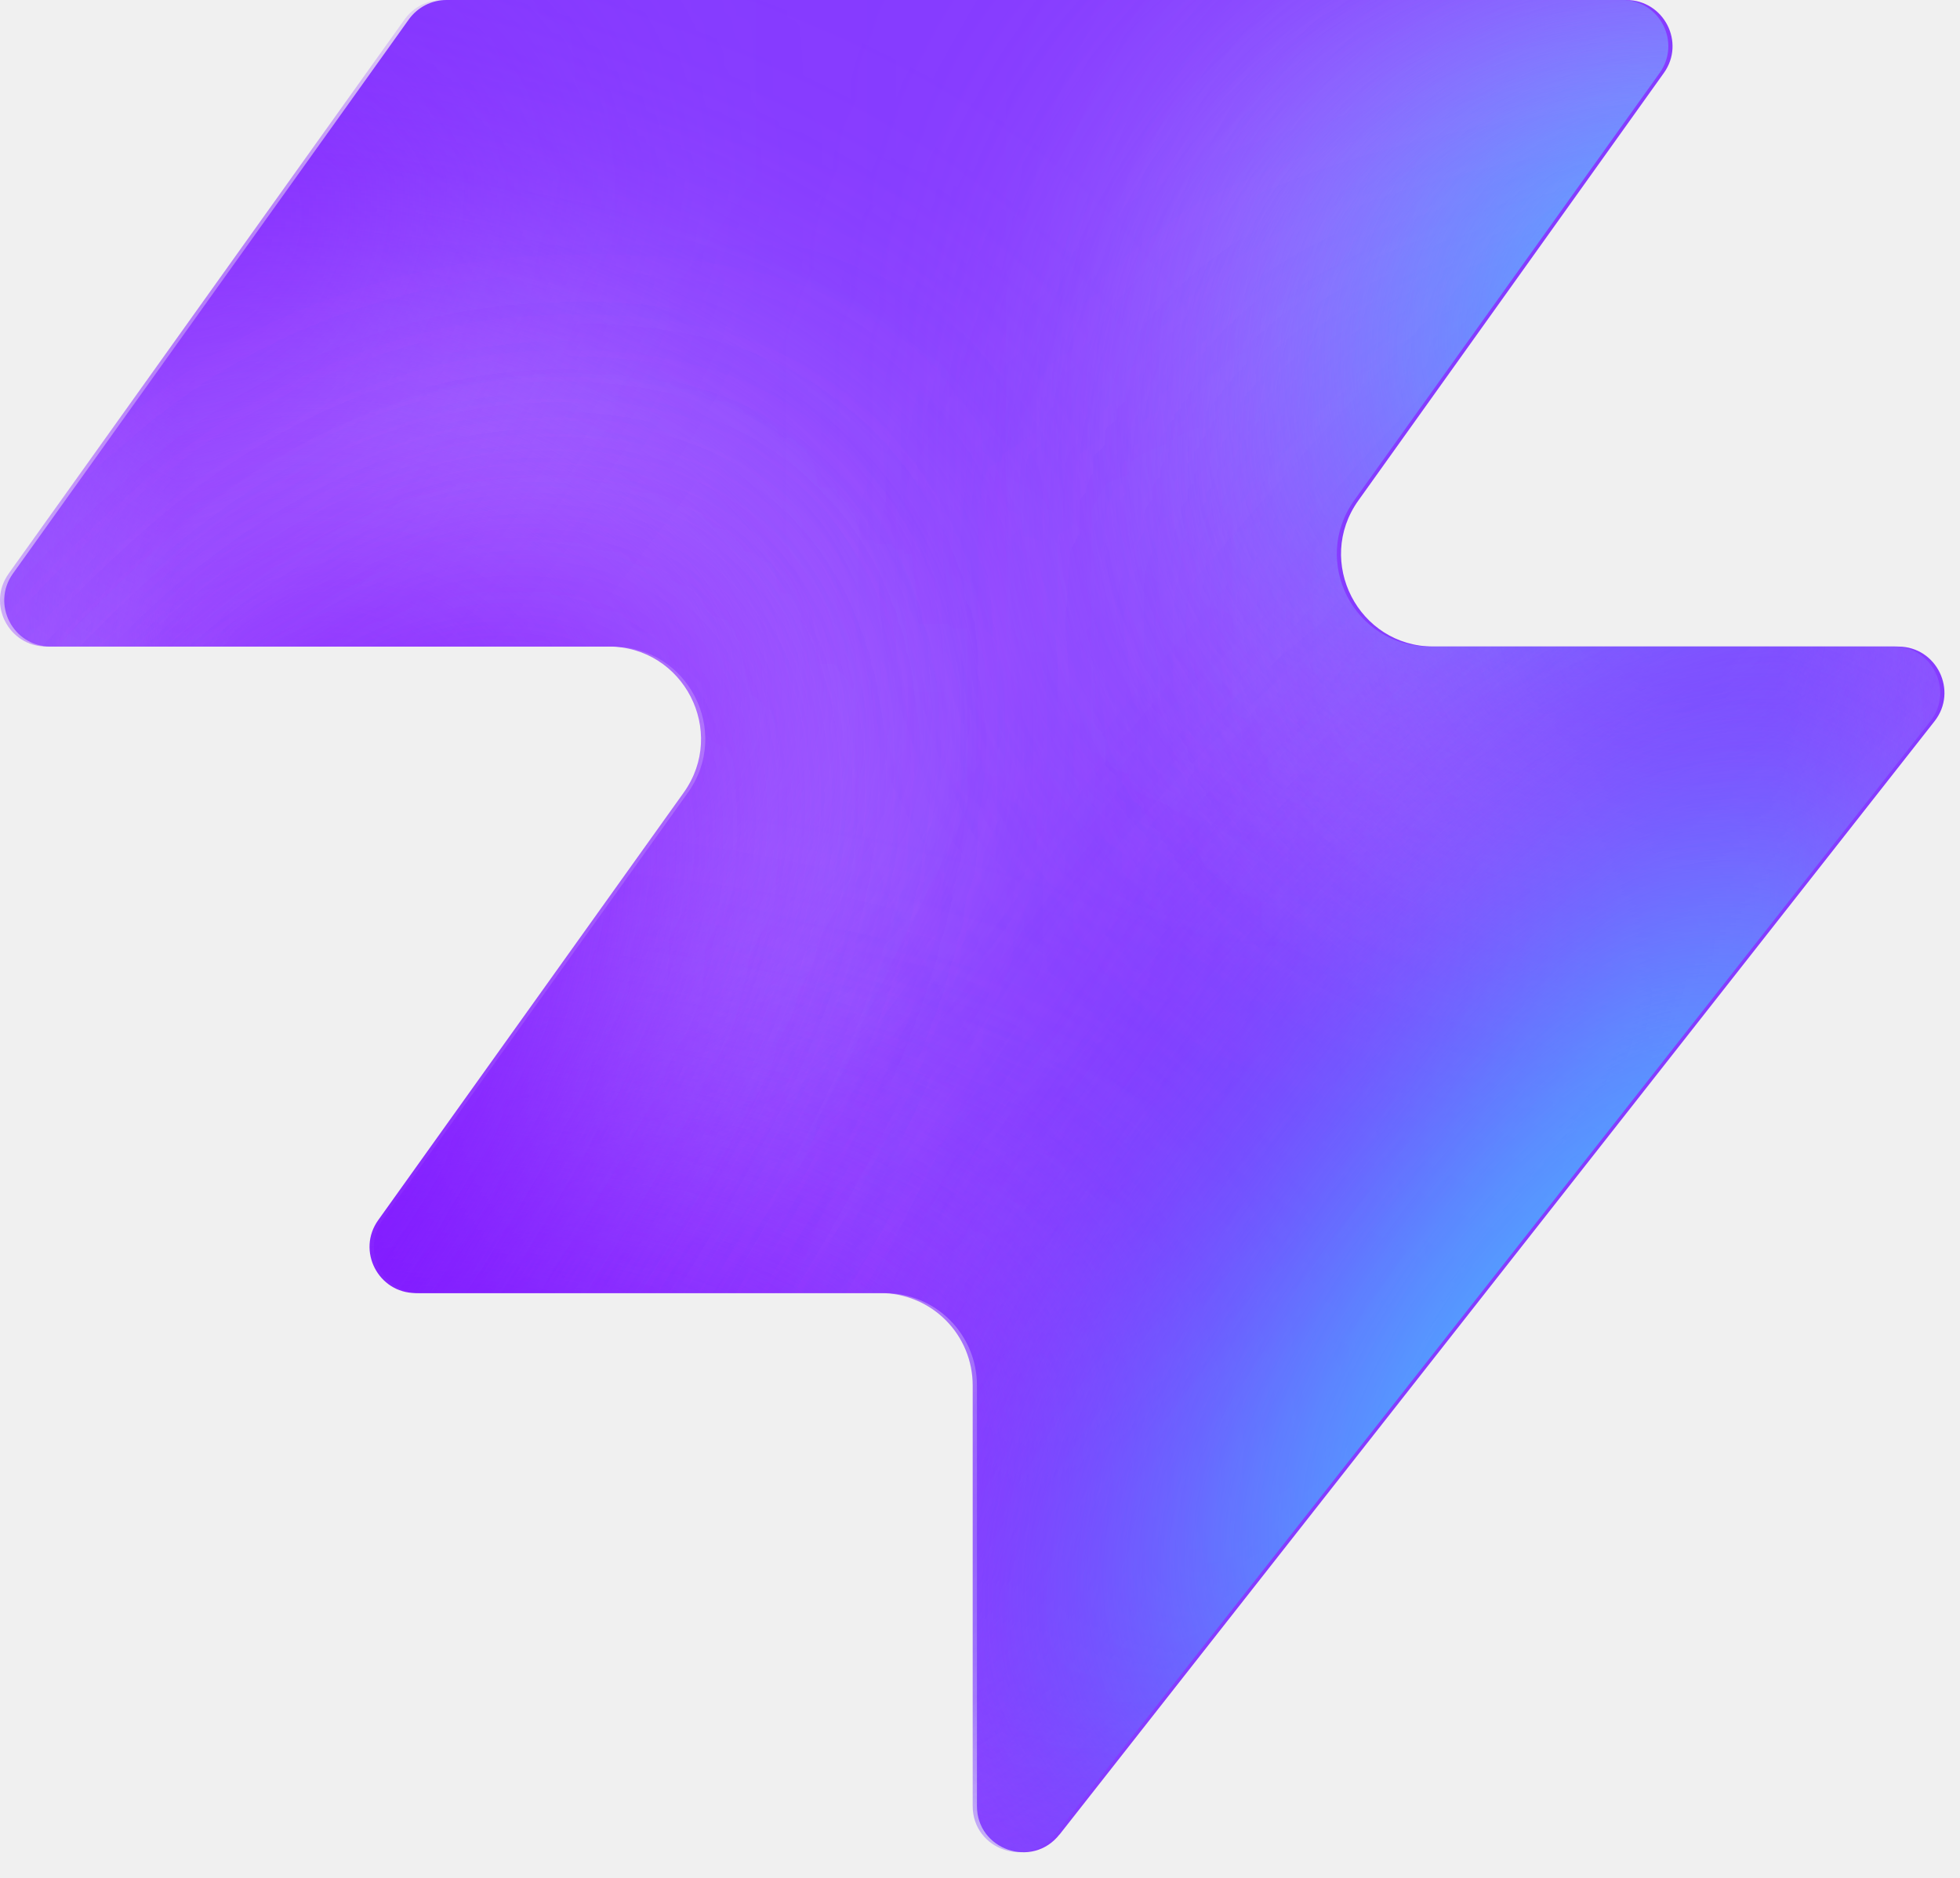
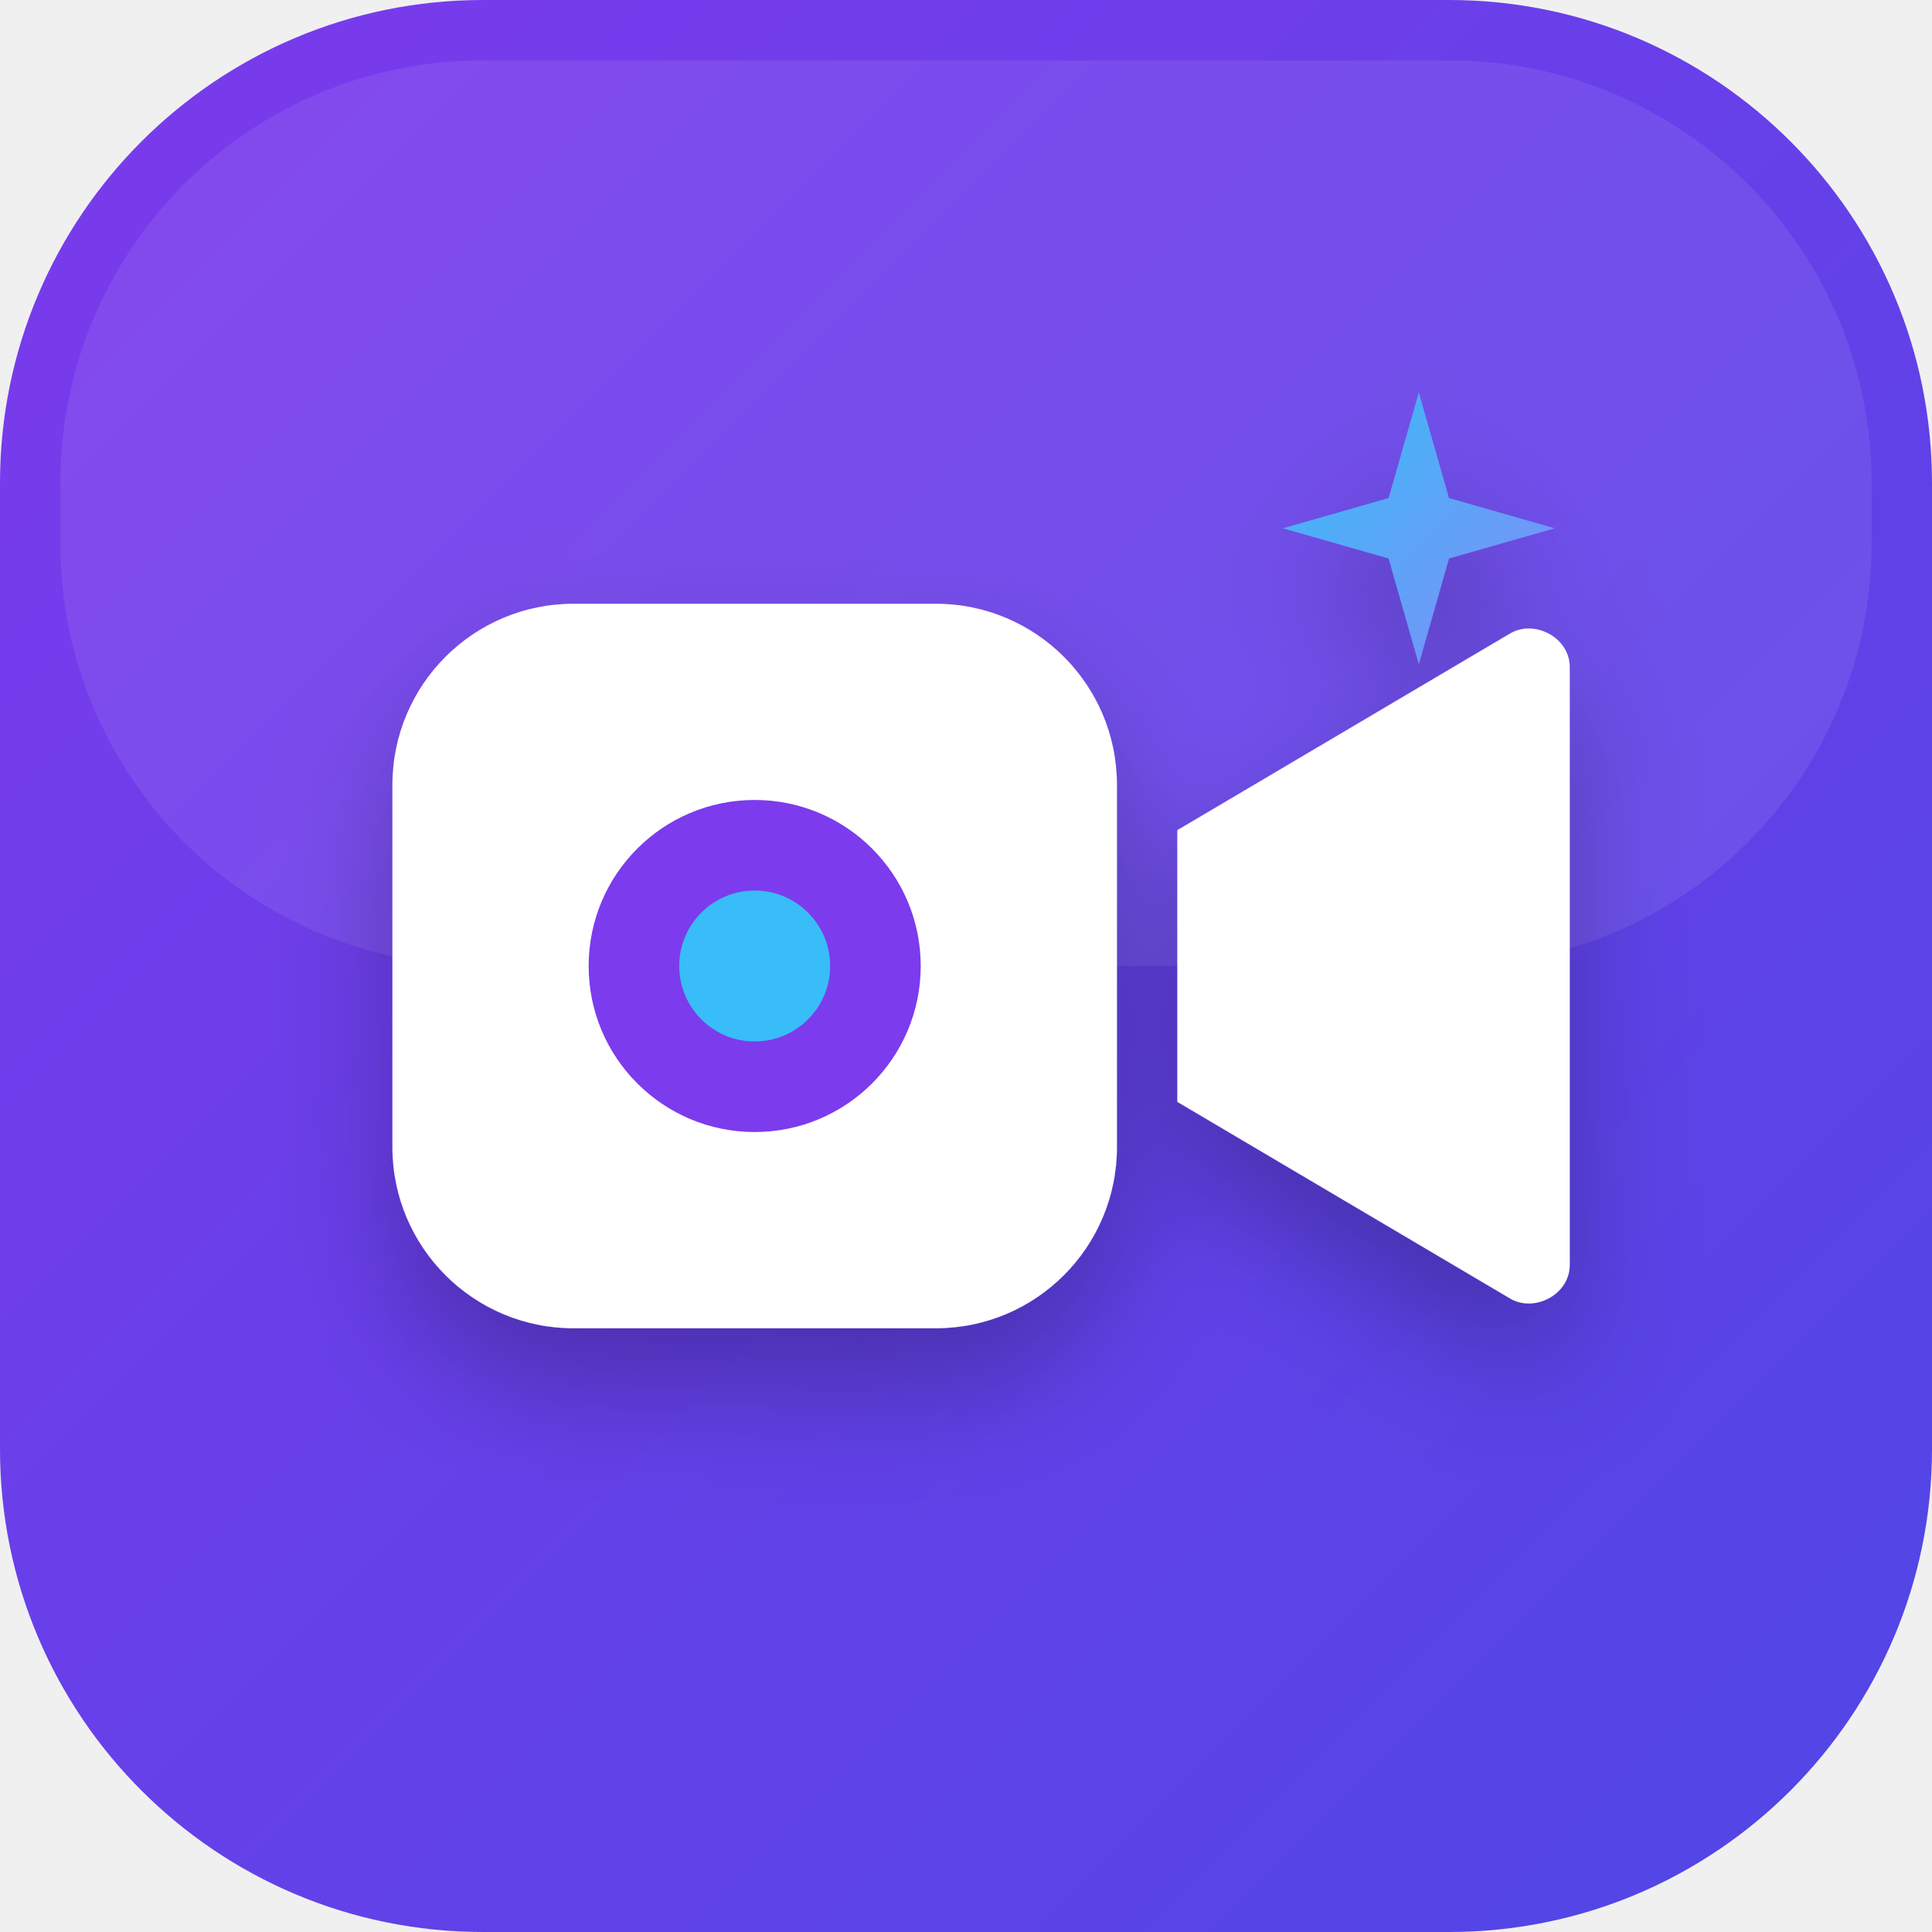
- <svg xmlns="http://www.w3.org/2000/svg" width="48" height="46" fill="none" viewBox="0 0 48 46">
-   <path fill="#863bff" d="M25.946 44.938c-.664.845-2.021.375-2.021-.698V33.937a2.26 2.26 0 0 0-2.262-2.262H10.287c-.92 0-1.456-1.04-.92-1.788l7.48-10.471c1.07-1.497 0-3.578-1.842-3.578H1.237c-.92 0-1.456-1.04-.92-1.788L10.013.474c.214-.297.556-.474.92-.474h28.894c.92 0 1.456 1.04.92 1.788l-7.48 10.471c-1.07 1.498 0 3.579 1.842 3.579h11.377c.943 0 1.473 1.088.89 1.83L25.947 44.94z" style="fill:#863bff;fill:color(display-p3 .525 .23 1);fill-opacity:1" />
-   <mask id="a" width="48" height="46" x="0" y="0" maskUnits="userSpaceOnUse" style="mask-type:alpha">
-     <path fill="#000" d="M25.842 44.938c-.664.844-2.021.375-2.021-.698V33.937a2.26 2.26 0 0 0-2.262-2.262H10.183c-.92 0-1.456-1.04-.92-1.788l7.48-10.471c1.07-1.498 0-3.579-1.842-3.579H1.133c-.92 0-1.456-1.04-.92-1.787L9.91.473c.214-.297.556-.474.92-.474h28.894c.92 0 1.456 1.04.92 1.788l-7.48 10.471c-1.07 1.498 0 3.578 1.842 3.578h11.377c.943 0 1.473 1.088.89 1.832L25.843 44.94z" style="fill:#000;fill-opacity:1" />
-   </mask>
-   <g mask="url(#a)">
-     <g filter="url(#b)">
-       <ellipse cx="5.508" cy="14.704" fill="#ede6ff" rx="5.508" ry="14.704" style="fill:#ede6ff;fill:color(display-p3 .927 .903 1);fill-opacity:1" transform="matrix(.00324 1 1 -.00324 -4.47 31.516)" />
-     </g>
-     <g filter="url(#c)">
-       <ellipse cx="10.399" cy="29.851" fill="#ede6ff" rx="10.399" ry="29.851" style="fill:#ede6ff;fill:color(display-p3 .927 .903 1);fill-opacity:1" transform="matrix(.00324 1 1 -.00324 -39.328 7.883)" />
-     </g>
-     <g filter="url(#d)">
-       <ellipse cx="5.508" cy="30.487" fill="#7e14ff" rx="5.508" ry="30.487" style="fill:#7e14ff;fill:color(display-p3 .492 .077 1);fill-opacity:1" transform="rotate(89.814 -25.913 -14.639)scale(1 -1)" />
-     </g>
-     <g filter="url(#e)">
-       <ellipse cx="5.508" cy="30.599" fill="#7e14ff" rx="5.508" ry="30.599" style="fill:#7e14ff;fill:color(display-p3 .492 .077 1);fill-opacity:1" transform="rotate(89.814 -32.644 -3.334)scale(1 -1)" />
-     </g>
-     <g filter="url(#f)">
-       <ellipse cx="5.508" cy="30.599" fill="#7e14ff" rx="5.508" ry="30.599" style="fill:#7e14ff;fill:color(display-p3 .492 .077 1);fill-opacity:1" transform="matrix(.00324 1 1 -.00324 -34.34 30.47)" />
-     </g>
-     <g filter="url(#g)">
-       <ellipse cx="14.072" cy="22.078" fill="#ede6ff" rx="14.072" ry="22.078" style="fill:#ede6ff;fill:color(display-p3 .927 .903 1);fill-opacity:1" transform="rotate(93.35 24.506 48.493)scale(-1 1)" />
-     </g>
-     <g filter="url(#h)">
-       <ellipse cx="3.47" cy="21.501" fill="#7e14ff" rx="3.47" ry="21.501" style="fill:#7e14ff;fill:color(display-p3 .492 .077 1);fill-opacity:1" transform="rotate(89.009 28.708 47.59)scale(-1 1)" />
-     </g>
-     <g filter="url(#i)">
-       <ellipse cx="3.47" cy="21.501" fill="#7e14ff" rx="3.47" ry="21.501" style="fill:#7e14ff;fill:color(display-p3 .492 .077 1);fill-opacity:1" transform="rotate(89.009 28.708 47.59)scale(-1 1)" />
-     </g>
-     <g filter="url(#j)">
-       <ellipse cx=".387" cy="8.972" fill="#7e14ff" rx="4.407" ry="29.108" style="fill:#7e14ff;fill:color(display-p3 .492 .077 1);fill-opacity:1" transform="rotate(39.51 .387 8.972)" />
-     </g>
-     <g filter="url(#k)">
-       <ellipse cx="47.523" cy="-6.092" fill="#7e14ff" rx="4.407" ry="29.108" style="fill:#7e14ff;fill:color(display-p3 .492 .077 1);fill-opacity:1" transform="rotate(37.892 47.523 -6.092)" />
-     </g>
-     <g filter="url(#l)">
-       <ellipse cx="41.412" cy="6.333" fill="#47bfff" rx="5.971" ry="9.665" style="fill:#47bfff;fill:color(display-p3 .28 .748 1);fill-opacity:1" transform="rotate(37.892 41.412 6.333)" />
-     </g>
-     <g filter="url(#m)">
-       <ellipse cx="-1.879" cy="38.332" fill="#7e14ff" rx="4.407" ry="29.108" style="fill:#7e14ff;fill:color(display-p3 .492 .077 1);fill-opacity:1" transform="rotate(37.892 -1.88 38.332)" />
-     </g>
-     <g filter="url(#n)">
-       <ellipse cx="-1.879" cy="38.332" fill="#7e14ff" rx="4.407" ry="29.108" style="fill:#7e14ff;fill:color(display-p3 .492 .077 1);fill-opacity:1" transform="rotate(37.892 -1.88 38.332)" />
-     </g>
-     <g filter="url(#o)">
-       <ellipse cx="35.651" cy="29.907" fill="#7e14ff" rx="4.407" ry="29.108" style="fill:#7e14ff;fill:color(display-p3 .492 .077 1);fill-opacity:1" transform="rotate(37.892 35.651 29.907)" />
-     </g>
-     <g filter="url(#p)">
-       <ellipse cx="38.418" cy="32.4" fill="#47bfff" rx="5.971" ry="15.297" style="fill:#47bfff;fill:color(display-p3 .28 .748 1);fill-opacity:1" transform="rotate(37.892 38.418 32.4)" />
-     </g>
-   </g>
+ <svg xmlns="http://www.w3.org/2000/svg" viewBox="0 0 64 64" fill="none">
  <defs>
-     <filter id="b" width="60.045" height="41.654" x="-19.77" y="16.149" color-interpolation-filters="sRGB" filterUnits="userSpaceOnUse">
-       <feFlood flood-opacity="0" result="BackgroundImageFix" />
-       <feBlend in="SourceGraphic" in2="BackgroundImageFix" result="shape" />
-       <feGaussianBlur result="effect1_foregroundBlur_2002_17158" stdDeviation="7.659" />
-     </filter>
-     <filter id="c" width="90.34" height="51.437" x="-54.613" y="-7.533" color-interpolation-filters="sRGB" filterUnits="userSpaceOnUse">
-       <feFlood flood-opacity="0" result="BackgroundImageFix" />
-       <feBlend in="SourceGraphic" in2="BackgroundImageFix" result="shape" />
-       <feGaussianBlur result="effect1_foregroundBlur_2002_17158" stdDeviation="7.659" />
-     </filter>
-     <filter id="d" width="79.355" height="29.4" x="-49.64" y="2.03" color-interpolation-filters="sRGB" filterUnits="userSpaceOnUse">
-       <feFlood flood-opacity="0" result="BackgroundImageFix" />
-       <feBlend in="SourceGraphic" in2="BackgroundImageFix" result="shape" />
-       <feGaussianBlur result="effect1_foregroundBlur_2002_17158" stdDeviation="4.596" />
-     </filter>
-     <filter id="e" width="79.579" height="29.4" x="-45.045" y="20.029" color-interpolation-filters="sRGB" filterUnits="userSpaceOnUse">
-       <feFlood flood-opacity="0" result="BackgroundImageFix" />
-       <feBlend in="SourceGraphic" in2="BackgroundImageFix" result="shape" />
-       <feGaussianBlur result="effect1_foregroundBlur_2002_17158" stdDeviation="4.596" />
-     </filter>
-     <filter id="f" width="79.579" height="29.4" x="-43.513" y="21.178" color-interpolation-filters="sRGB" filterUnits="userSpaceOnUse">
-       <feFlood flood-opacity="0" result="BackgroundImageFix" />
-       <feBlend in="SourceGraphic" in2="BackgroundImageFix" result="shape" />
-       <feGaussianBlur result="effect1_foregroundBlur_2002_17158" stdDeviation="4.596" />
-     </filter>
-     <filter id="g" width="74.749" height="58.852" x="15.756" y="-17.901" color-interpolation-filters="sRGB" filterUnits="userSpaceOnUse">
-       <feFlood flood-opacity="0" result="BackgroundImageFix" />
-       <feBlend in="SourceGraphic" in2="BackgroundImageFix" result="shape" />
-       <feGaussianBlur result="effect1_foregroundBlur_2002_17158" stdDeviation="7.659" />
-     </filter>
-     <filter id="h" width="61.377" height="25.362" x="23.548" y="2.284" color-interpolation-filters="sRGB" filterUnits="userSpaceOnUse">
-       <feFlood flood-opacity="0" result="BackgroundImageFix" />
-       <feBlend in="SourceGraphic" in2="BackgroundImageFix" result="shape" />
-       <feGaussianBlur result="effect1_foregroundBlur_2002_17158" stdDeviation="4.596" />
-     </filter>
-     <filter id="i" width="61.377" height="25.362" x="23.548" y="2.284" color-interpolation-filters="sRGB" filterUnits="userSpaceOnUse">
-       <feFlood flood-opacity="0" result="BackgroundImageFix" />
-       <feBlend in="SourceGraphic" in2="BackgroundImageFix" result="shape" />
-       <feGaussianBlur result="effect1_foregroundBlur_2002_17158" stdDeviation="4.596" />
-     </filter>
-     <filter id="j" width="56.045" height="63.649" x="-27.636" y="-22.853" color-interpolation-filters="sRGB" filterUnits="userSpaceOnUse">
-       <feFlood flood-opacity="0" result="BackgroundImageFix" />
-       <feBlend in="SourceGraphic" in2="BackgroundImageFix" result="shape" />
-       <feGaussianBlur result="effect1_foregroundBlur_2002_17158" stdDeviation="4.596" />
-     </filter>
-     <filter id="k" width="54.814" height="64.646" x="20.116" y="-38.415" color-interpolation-filters="sRGB" filterUnits="userSpaceOnUse">
-       <feFlood flood-opacity="0" result="BackgroundImageFix" />
-       <feBlend in="SourceGraphic" in2="BackgroundImageFix" result="shape" />
-       <feGaussianBlur result="effect1_foregroundBlur_2002_17158" stdDeviation="4.596" />
-     </filter>
-     <filter id="l" width="33.541" height="35.313" x="24.641" y="-11.323" color-interpolation-filters="sRGB" filterUnits="userSpaceOnUse">
-       <feFlood flood-opacity="0" result="BackgroundImageFix" />
-       <feBlend in="SourceGraphic" in2="BackgroundImageFix" result="shape" />
-       <feGaussianBlur result="effect1_foregroundBlur_2002_17158" stdDeviation="4.596" />
-     </filter>
-     <filter id="m" width="54.814" height="64.646" x="-29.286" y="6.009" color-interpolation-filters="sRGB" filterUnits="userSpaceOnUse">
-       <feFlood flood-opacity="0" result="BackgroundImageFix" />
-       <feBlend in="SourceGraphic" in2="BackgroundImageFix" result="shape" />
-       <feGaussianBlur result="effect1_foregroundBlur_2002_17158" stdDeviation="4.596" />
-     </filter>
-     <filter id="n" width="54.814" height="64.646" x="-29.286" y="6.009" color-interpolation-filters="sRGB" filterUnits="userSpaceOnUse">
-       <feFlood flood-opacity="0" result="BackgroundImageFix" />
-       <feBlend in="SourceGraphic" in2="BackgroundImageFix" result="shape" />
-       <feGaussianBlur result="effect1_foregroundBlur_2002_17158" stdDeviation="4.596" />
-     </filter>
-     <filter id="o" width="54.814" height="64.646" x="8.244" y="-2.416" color-interpolation-filters="sRGB" filterUnits="userSpaceOnUse">
-       <feFlood flood-opacity="0" result="BackgroundImageFix" />
-       <feBlend in="SourceGraphic" in2="BackgroundImageFix" result="shape" />
-       <feGaussianBlur result="effect1_foregroundBlur_2002_17158" stdDeviation="4.596" />
-     </filter>
-     <filter id="p" width="39.409" height="43.623" x="18.713" y="10.588" color-interpolation-filters="sRGB" filterUnits="userSpaceOnUse">
-       <feFlood flood-opacity="0" result="BackgroundImageFix" />
-       <feBlend in="SourceGraphic" in2="BackgroundImageFix" result="shape" />
-       <feGaussianBlur result="effect1_foregroundBlur_2002_17158" stdDeviation="4.596" />
+     <linearGradient id="brandGrad" x1="0%" y1="0%" x2="100%" y2="100%">
+       <stop offset="0%" stop-color="#7C3AED" />
+       <stop offset="100%" stop-color="#4F46E5" />
+     </linearGradient>
+     <linearGradient id="aiGlow" x1="0%" y1="0%" x2="100%" y2="100%">
+       <stop offset="0%" stop-color="#38BDF8" />
+       <stop offset="100%" stop-color="#818CF8" />
+     </linearGradient>
+     <filter id="glow" x="-20%" y="-20%" width="140%" height="140%">
+       <feDropShadow dx="0" dy="2" stdDeviation="2" flood-color="#000000" flood-opacity="0.25" />
    </filter>
  </defs>
+   <rect width="64" height="64" rx="16" fill="url(#brandGrad)" />
+   <rect x="2" y="2" width="60" height="30" rx="14" fill="white" fill-opacity="0.08" />
+   <g filter="url(#glow)">
+     <rect x="13" y="20" width="24" height="24" rx="6" fill="#FFFFFF" />
+     <path d="M39 27.5 L50 21 C50.8 20.5 52 21.1 52 22.1 V41.9 C52 42.9 50.8 43.5 50 43 L39 36.5 V27.5 Z" fill="#FFFFFF" />
+     <circle cx="25" cy="32" r="5.5" fill="#7C3AED" />
+     <circle cx="25" cy="32" r="2.5" fill="#38BDF8" />
+     <path d="M47 13 L48 16.5 L51.5 17.5 L48 18.5 L47 22 L46 18.5 L42.5 17.5 L46 16.5 Z" fill="url(#aiGlow)" />
+   </g>
</svg>
